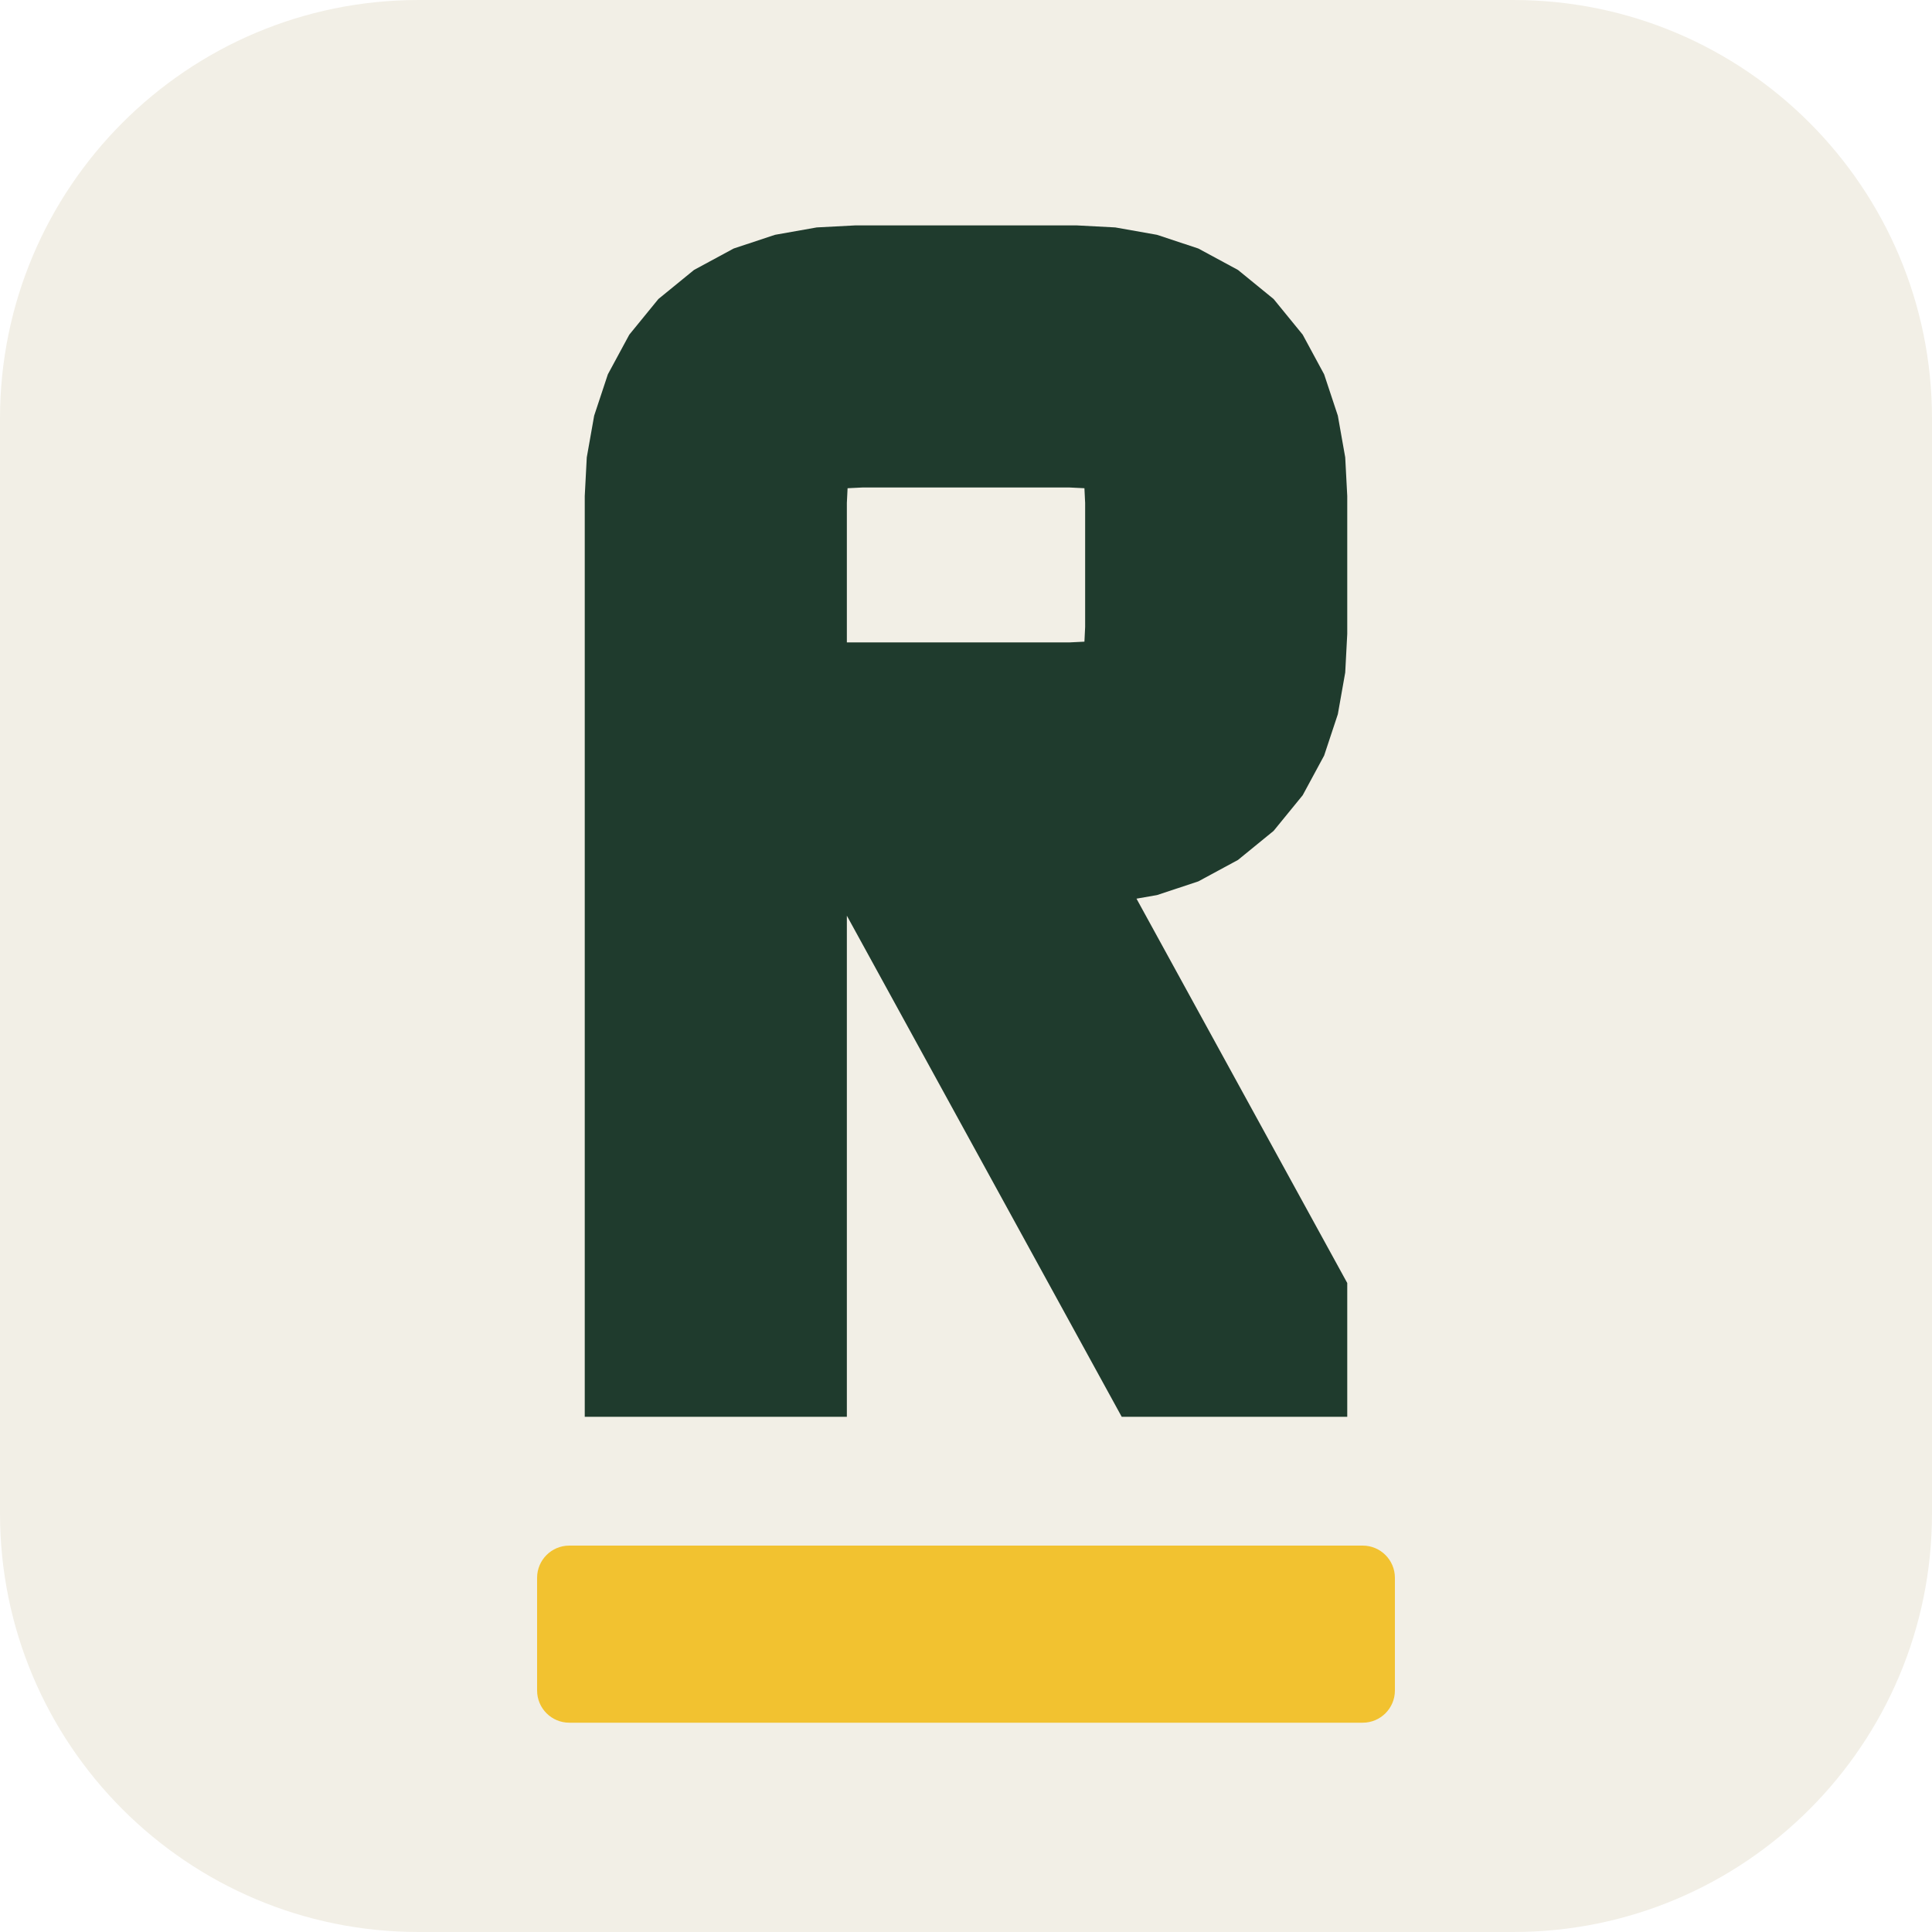
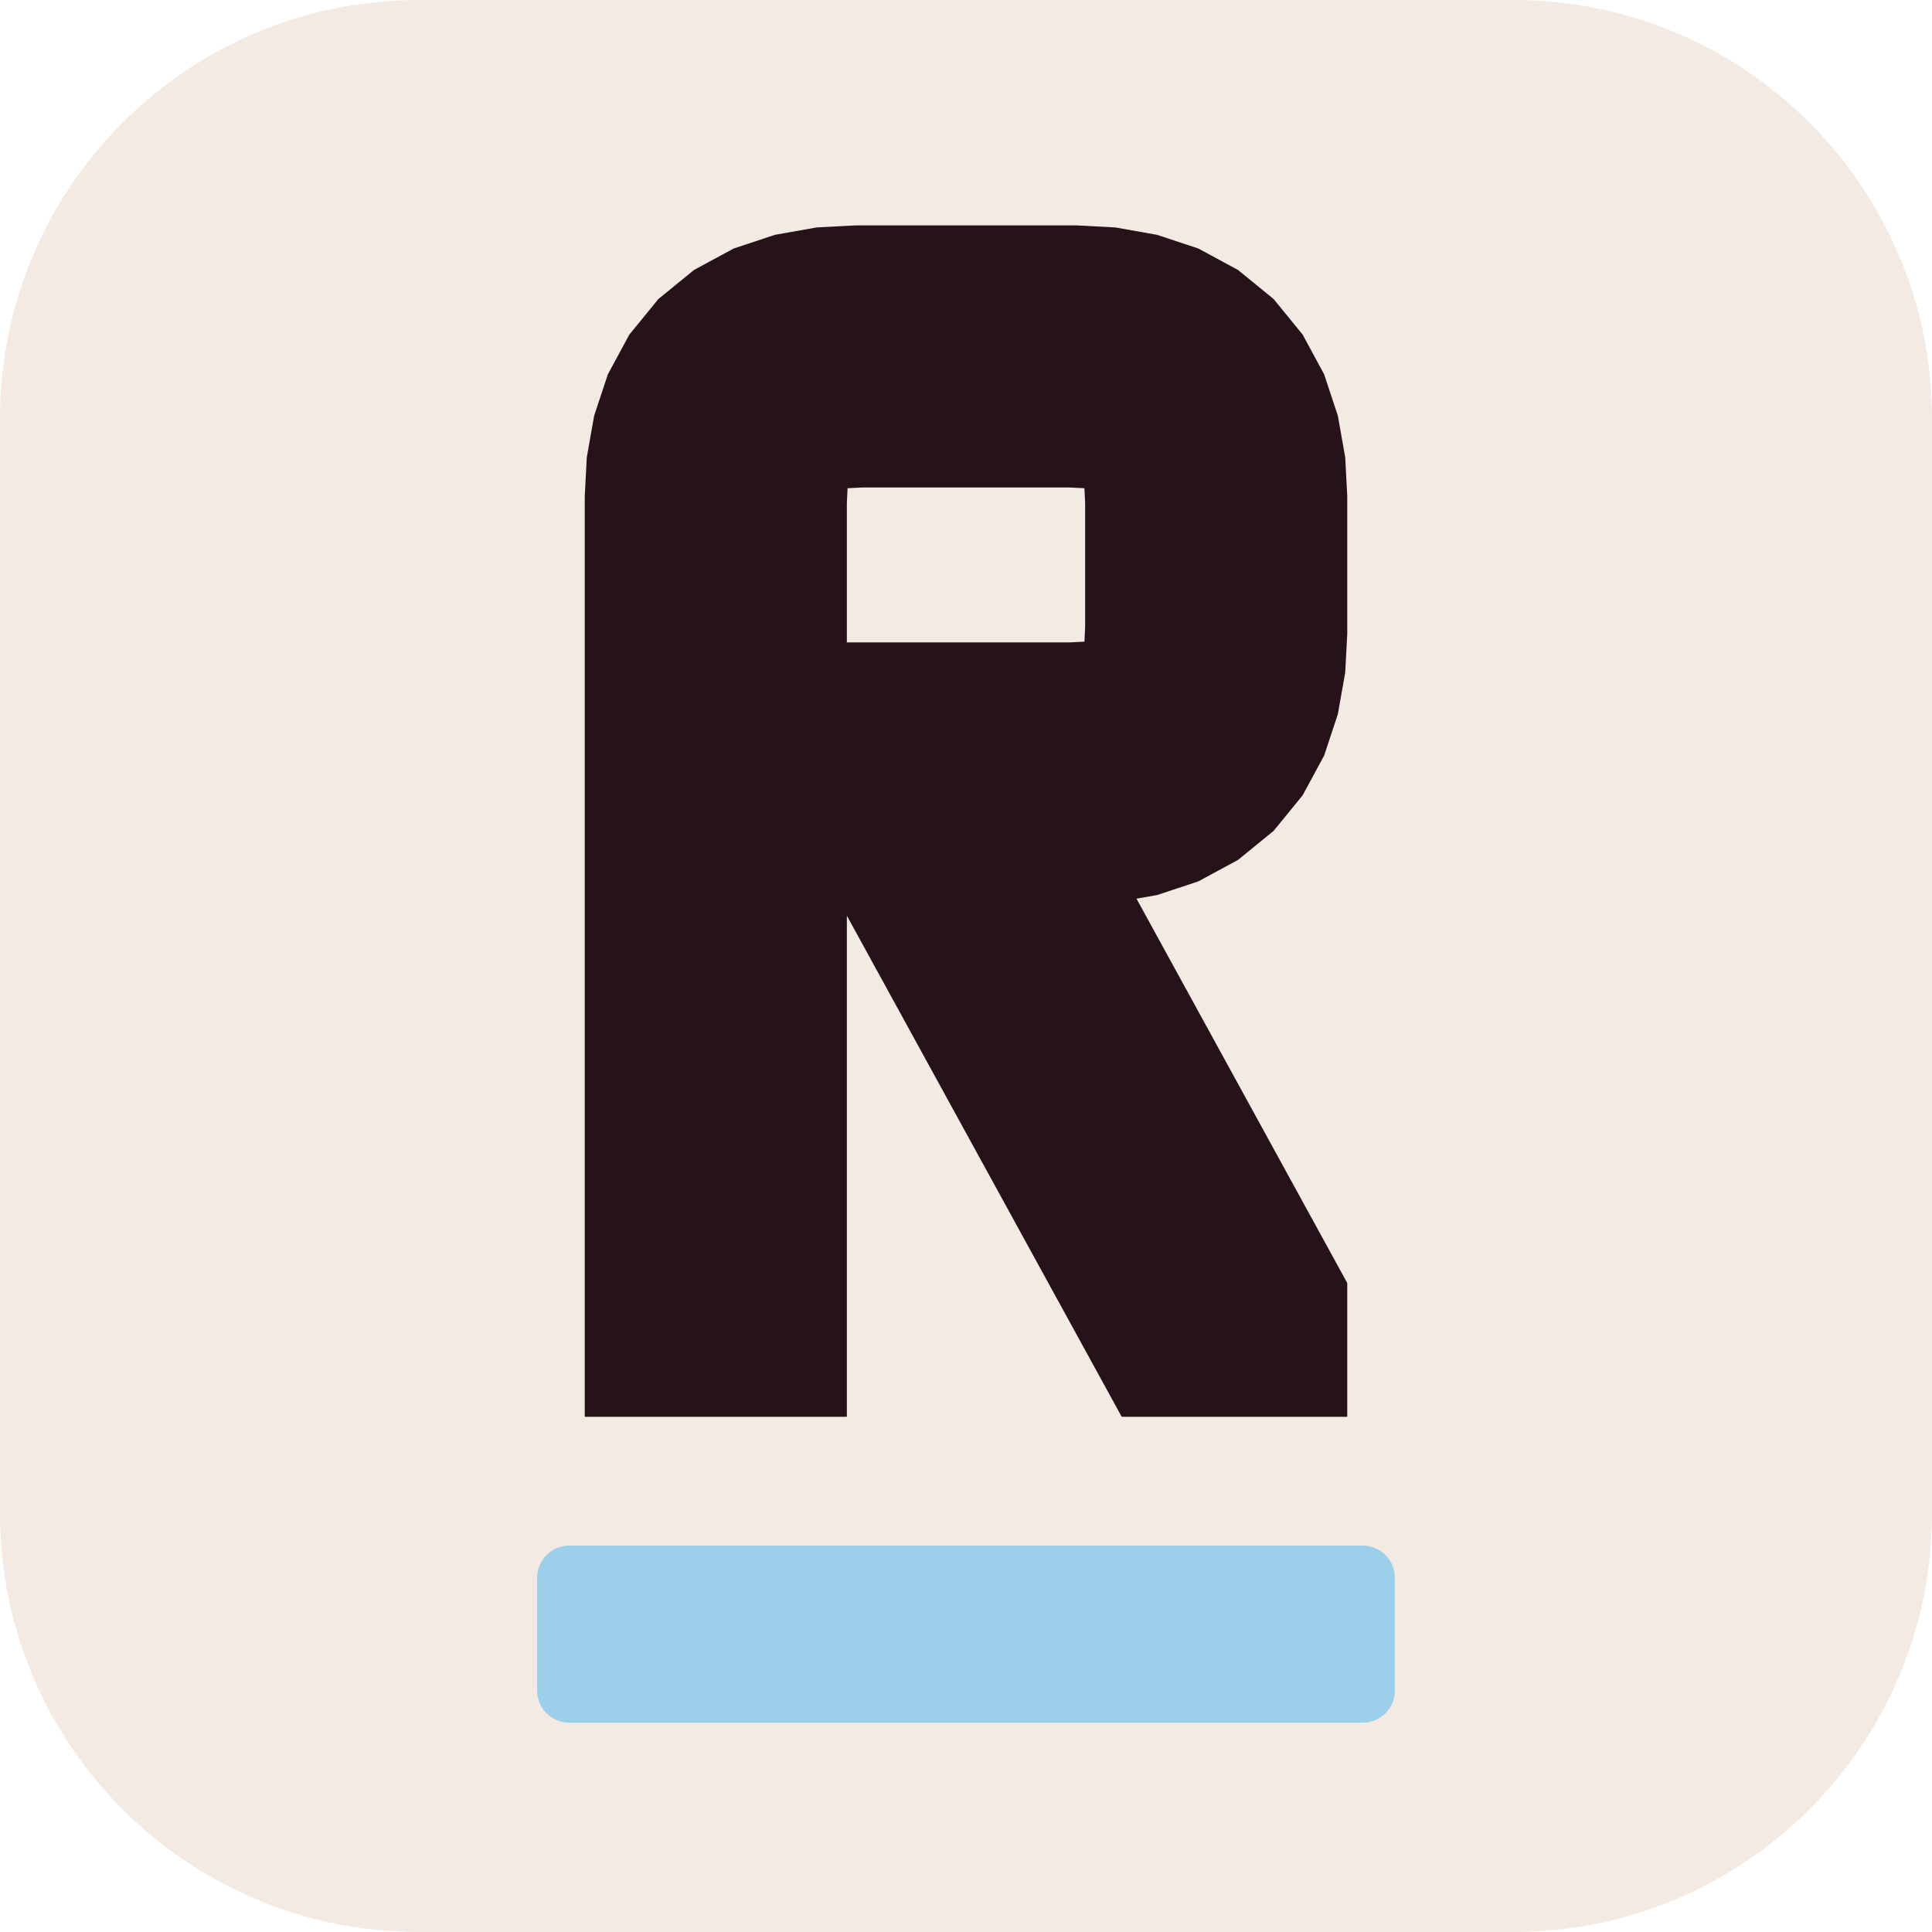
<svg xmlns="http://www.w3.org/2000/svg" viewBox="0 0 120 120">
-   <rect width="120" height="120" rx="26" fill="#F2EFE6" />
-   <path transform="translate(33.36 14) scale(0.74)" d="M26.00 57.94 L26.00 100.00 L4.00 100.00 L4.00 22.71 L4.17 19.47 L4.79 15.97 L5.94 12.50 L7.74 9.17 L10.18 6.18 L13.17 3.74 L16.50 1.94 L19.97 0.79 L23.47 0.17 L26.71 0.00 L45.29 0.00 L48.53 0.17 L52.03 0.79 L55.50 1.94 L58.83 3.74 L61.82 6.18 L64.26 9.17 L66.06 12.50 L67.21 15.97 L67.83 19.47 L68.00 22.71 L68.00 34.29 L67.83 37.53 L67.21 41.03 L66.06 44.50 L64.26 47.83 L61.82 50.82 L58.83 53.26 L55.50 55.06 L52.03 56.21 L50.31 56.51 L68.00 88.77 L68.00 100.00 L49.07 100.00 Z M45.94 34.94 L46.00 33.71 L46.00 23.29 L45.94 22.06 L44.71 22.00 L27.29 22.00 L26.06 22.06 L26.00 23.29 L26.00 35.00 L44.71 35.00 Z" fill="#1F3B2D" />
-   <rect x="33.36" y="96.00" width="53.28" height="11" rx="2" fill="#F2C230" />
+   <rect width="120" height="120" rx="26" fill="#F3EBE3" />
+   <path transform="translate(33.36 14) scale(0.74)" d="M26.00 57.94 L26.00 100.00 L4.00 100.00 L4.00 22.71 L4.17 19.47 L4.79 15.97 L5.94 12.50 L7.74 9.17 L10.18 6.18 L13.17 3.74 L16.50 1.94 L19.97 0.79 L23.47 0.17 L26.71 0.00 L45.29 0.00 L48.53 0.17 L52.03 0.79 L55.50 1.94 L58.83 3.74 L61.82 6.18 L64.26 9.17 L66.06 12.50 L67.21 15.97 L67.83 19.47 L68.00 22.71 L68.00 34.29 L67.83 37.53 L67.21 41.03 L66.06 44.50 L64.26 47.83 L61.82 50.82 L58.83 53.26 L55.50 55.06 L52.03 56.21 L50.31 56.51 L68.00 88.77 L68.00 100.00 L49.07 100.00 Z M45.94 34.94 L46.00 33.71 L46.00 23.29 L45.94 22.06 L44.71 22.00 L27.29 22.00 L26.06 22.06 L26.00 23.29 L26.00 35.00 L44.71 35.00 Z" fill="#26131A" />
+   <rect x="33.36" y="96.00" width="53.28" height="11" rx="2" fill="#9CCFEA" />
</svg>
